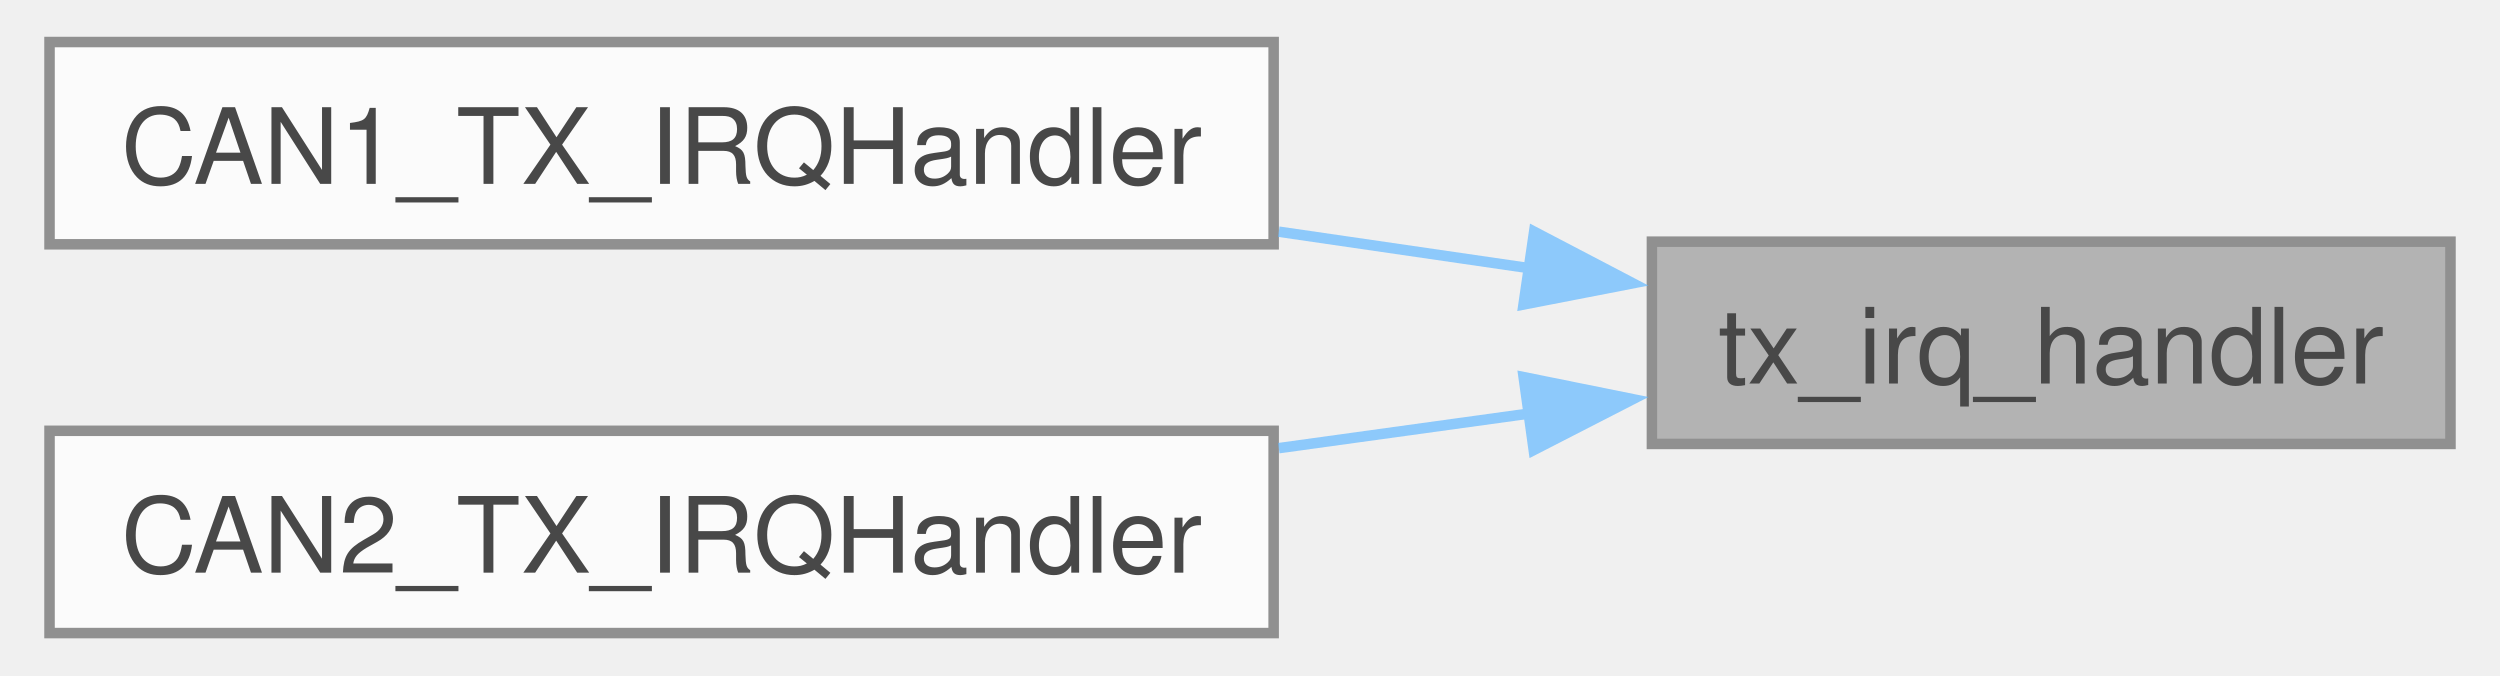
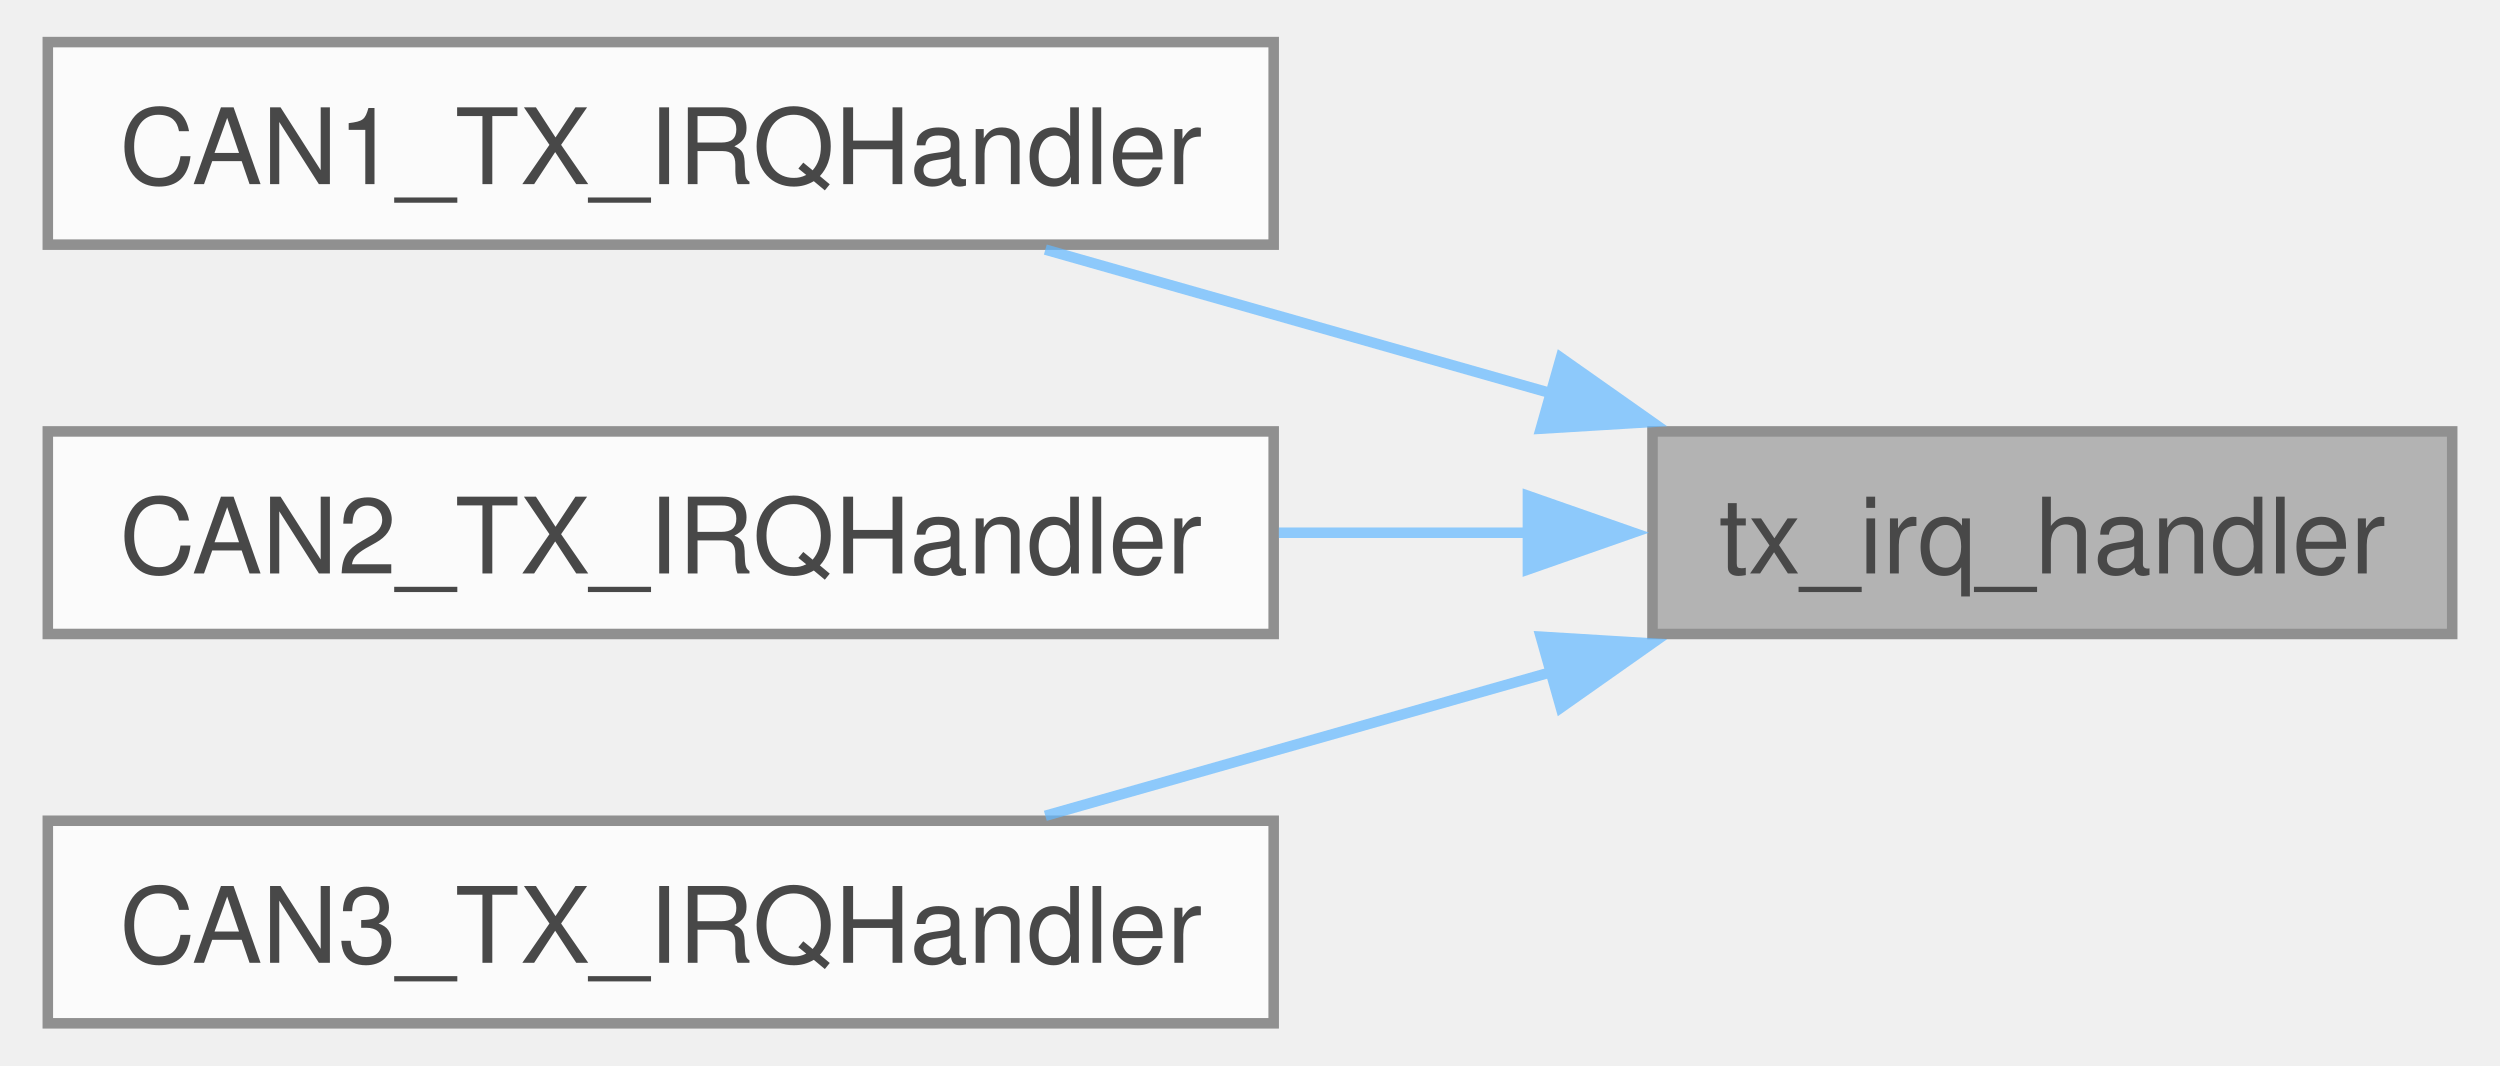
- <svg xmlns="http://www.w3.org/2000/svg" xmlns:xlink="http://www.w3.org/1999/xlink" width="237pt" height="64pt" viewBox="0.00 0.00 236.50 64.25">
+ <svg xmlns="http://www.w3.org/2000/svg" xmlns:xlink="http://www.w3.org/1999/xlink" width="237pt" height="101pt" viewBox="0.00 0.00 236.50 101.25">
  <svg id="main" version="1.1" xml:space="preserve">
    <style type="text/css">
.node, .edge {opacity: 0.7;}
.node.selected, .edge.selected {opacity: 1;}
.edge:hover path { stroke: red; }
.edge:hover polygon { stroke: red; fill: red; }
</style>
    <svg id="graph" class="graph">
-       <g id="graph0" class="graph" transform="scale(1 1) rotate(0) translate(4 60.25)">
+       <g id="graph0" class="graph" transform="scale(1 1) rotate(0) translate(4 97.25)">
        <g id="Node000001" class="node">
          <g id="a_Node000001">
            <a xlink:title=" ">
-               <polygon fill="#999999" stroke="#666666" points="228.5,-37.25 152.5,-37.25 152.5,-18 228.5,-18 228.5,-37.25" />
-               <text text-anchor="middle" x="190.5" y="-23.75" font-family="Helvetica,sans-Serif" font-size="10.00">tx_irq_handler</text>
+               <polygon fill="#999999" stroke="#666666" points="228.5,-56.25 152.5,-56.25 152.5,-37 228.5,-37 228.5,-56.25" />
+               <text text-anchor="middle" x="190.5" y="-42.75" font-family="Helvetica,sans-Serif" font-size="10.00">tx_irq_handler</text>
            </a>
          </g>
        </g>
        <g id="Node000002" class="node">
          <g id="a_Node000002">
            <a xlink:href="can_8c.html#af98ac8adc0ee3edc95863fab9bc77a29" target="_top" xlink:title=" ">
-               <polygon fill="white" stroke="#666666" points="116.5,-56.25 0,-56.25 0,-37 116.5,-37 116.5,-56.25" />
-               <text text-anchor="middle" x="58.25" y="-42.75" font-family="Helvetica,sans-Serif" font-size="10.00">CAN1_TX_IRQHandler</text>
+               <polygon fill="white" stroke="#666666" points="116.5,-93.25 0,-93.25 0,-74 116.5,-74 116.5,-93.25" />
+               <text text-anchor="middle" x="58.25" y="-79.75" font-family="Helvetica,sans-Serif" font-size="10.00">CAN1_TX_IRQHandler</text>
            </a>
          </g>
        </g>
        <g id="edge1_Node000001_Node000002" class="edge">
          <g id="a_edge1_Node000001_Node000002">
            <a xlink:title=" ">
-               <path fill="none" stroke="#63b8ff" d="M141.01,-34.7C133.18,-35.84 125.01,-37.03 116.99,-38.2" />
-               <polygon fill="#63b8ff" stroke="#63b8ff" points="141.29,-38.2 150.68,-33.29 140.28,-31.27 141.29,-38.2" />
+               <path fill="none" stroke="#63b8ff" d="M143.2,-59.78C127.29,-64.3 109.73,-69.29 94.8,-73.53" />
+               <polygon fill="#63b8ff" stroke="#63b8ff" points="143.79,-63.25 152.45,-57.15 141.88,-56.51 143.79,-63.25" />
            </a>
          </g>
        </g>
        <g id="Node000003" class="node">
          <g id="a_Node000003">
            <a xlink:href="can_8c.html#abc8a61d83a243d1d571a628a10f55733" target="_top" xlink:title=" ">
-               <polygon fill="white" stroke="#666666" points="116.5,-19.25 0,-19.25 0,0 116.5,0 116.5,-19.25" />
-               <text text-anchor="middle" x="58.25" y="-5.75" font-family="Helvetica,sans-Serif" font-size="10.00">CAN2_TX_IRQHandler</text>
+               <polygon fill="white" stroke="#666666" points="116.5,-56.25 0,-56.25 0,-37 116.5,-37 116.5,-56.25" />
+               <text text-anchor="middle" x="58.25" y="-42.75" font-family="Helvetica,sans-Serif" font-size="10.00">CAN2_TX_IRQHandler</text>
            </a>
          </g>
        </g>
        <g id="edge2_Node000001_Node000003" class="edge">
          <g id="a_edge2_Node000001_Node000003">
            <a xlink:title=" ">
-               <path fill="none" stroke="#63b8ff" d="M141.01,-20.92C133.18,-19.84 125.01,-18.71 116.99,-17.6" />
-               <polygon fill="#63b8ff" stroke="#63b8ff" points="140.29,-24.36 150.68,-22.26 141.25,-17.42 140.29,-24.36" />
+               <path fill="none" stroke="#63b8ff" d="M140.74,-46.62C132.99,-46.62 124.92,-46.62 116.99,-46.62" />
+               <polygon fill="#63b8ff" stroke="#63b8ff" points="140.66,-50.13 150.66,-46.63 140.66,-43.13 140.66,-50.13" />
+             </a>
+           </g>
+         </g>
+         <g id="Node000004" class="node">
+           <g id="a_Node000004">
+             <a xlink:href="can_8c.html#a13fb1992929ef513ed8c977e2611abce" target="_top" xlink:title=" ">
+               <polygon fill="white" stroke="#666666" points="116.5,-19.25 0,-19.25 0,0 116.5,0 116.5,-19.25" />
+               <text text-anchor="middle" x="58.25" y="-5.75" font-family="Helvetica,sans-Serif" font-size="10.00">CAN3_TX_IRQHandler</text>
+             </a>
+           </g>
+         </g>
+         <g id="edge3_Node000001_Node000004" class="edge">
+           <g id="a_edge3_Node000001_Node000004">
+             <a xlink:title=" ">
+               <path fill="none" stroke="#63b8ff" d="M143.2,-33.47C127.29,-28.95 109.73,-23.96 94.8,-19.72" />
+               <polygon fill="#63b8ff" stroke="#63b8ff" points="141.88,-36.74 152.45,-36.1 143.79,-30 141.88,-36.74" />
            </a>
          </g>
        </g>
      </g>
    </svg>
  </svg>
  <style type="text/css">

[data-mouse-over-selected='false'] { opacity: 0.7; }
[data-mouse-over-selected='true']  { opacity: 1.0; }

</style>
</svg>
